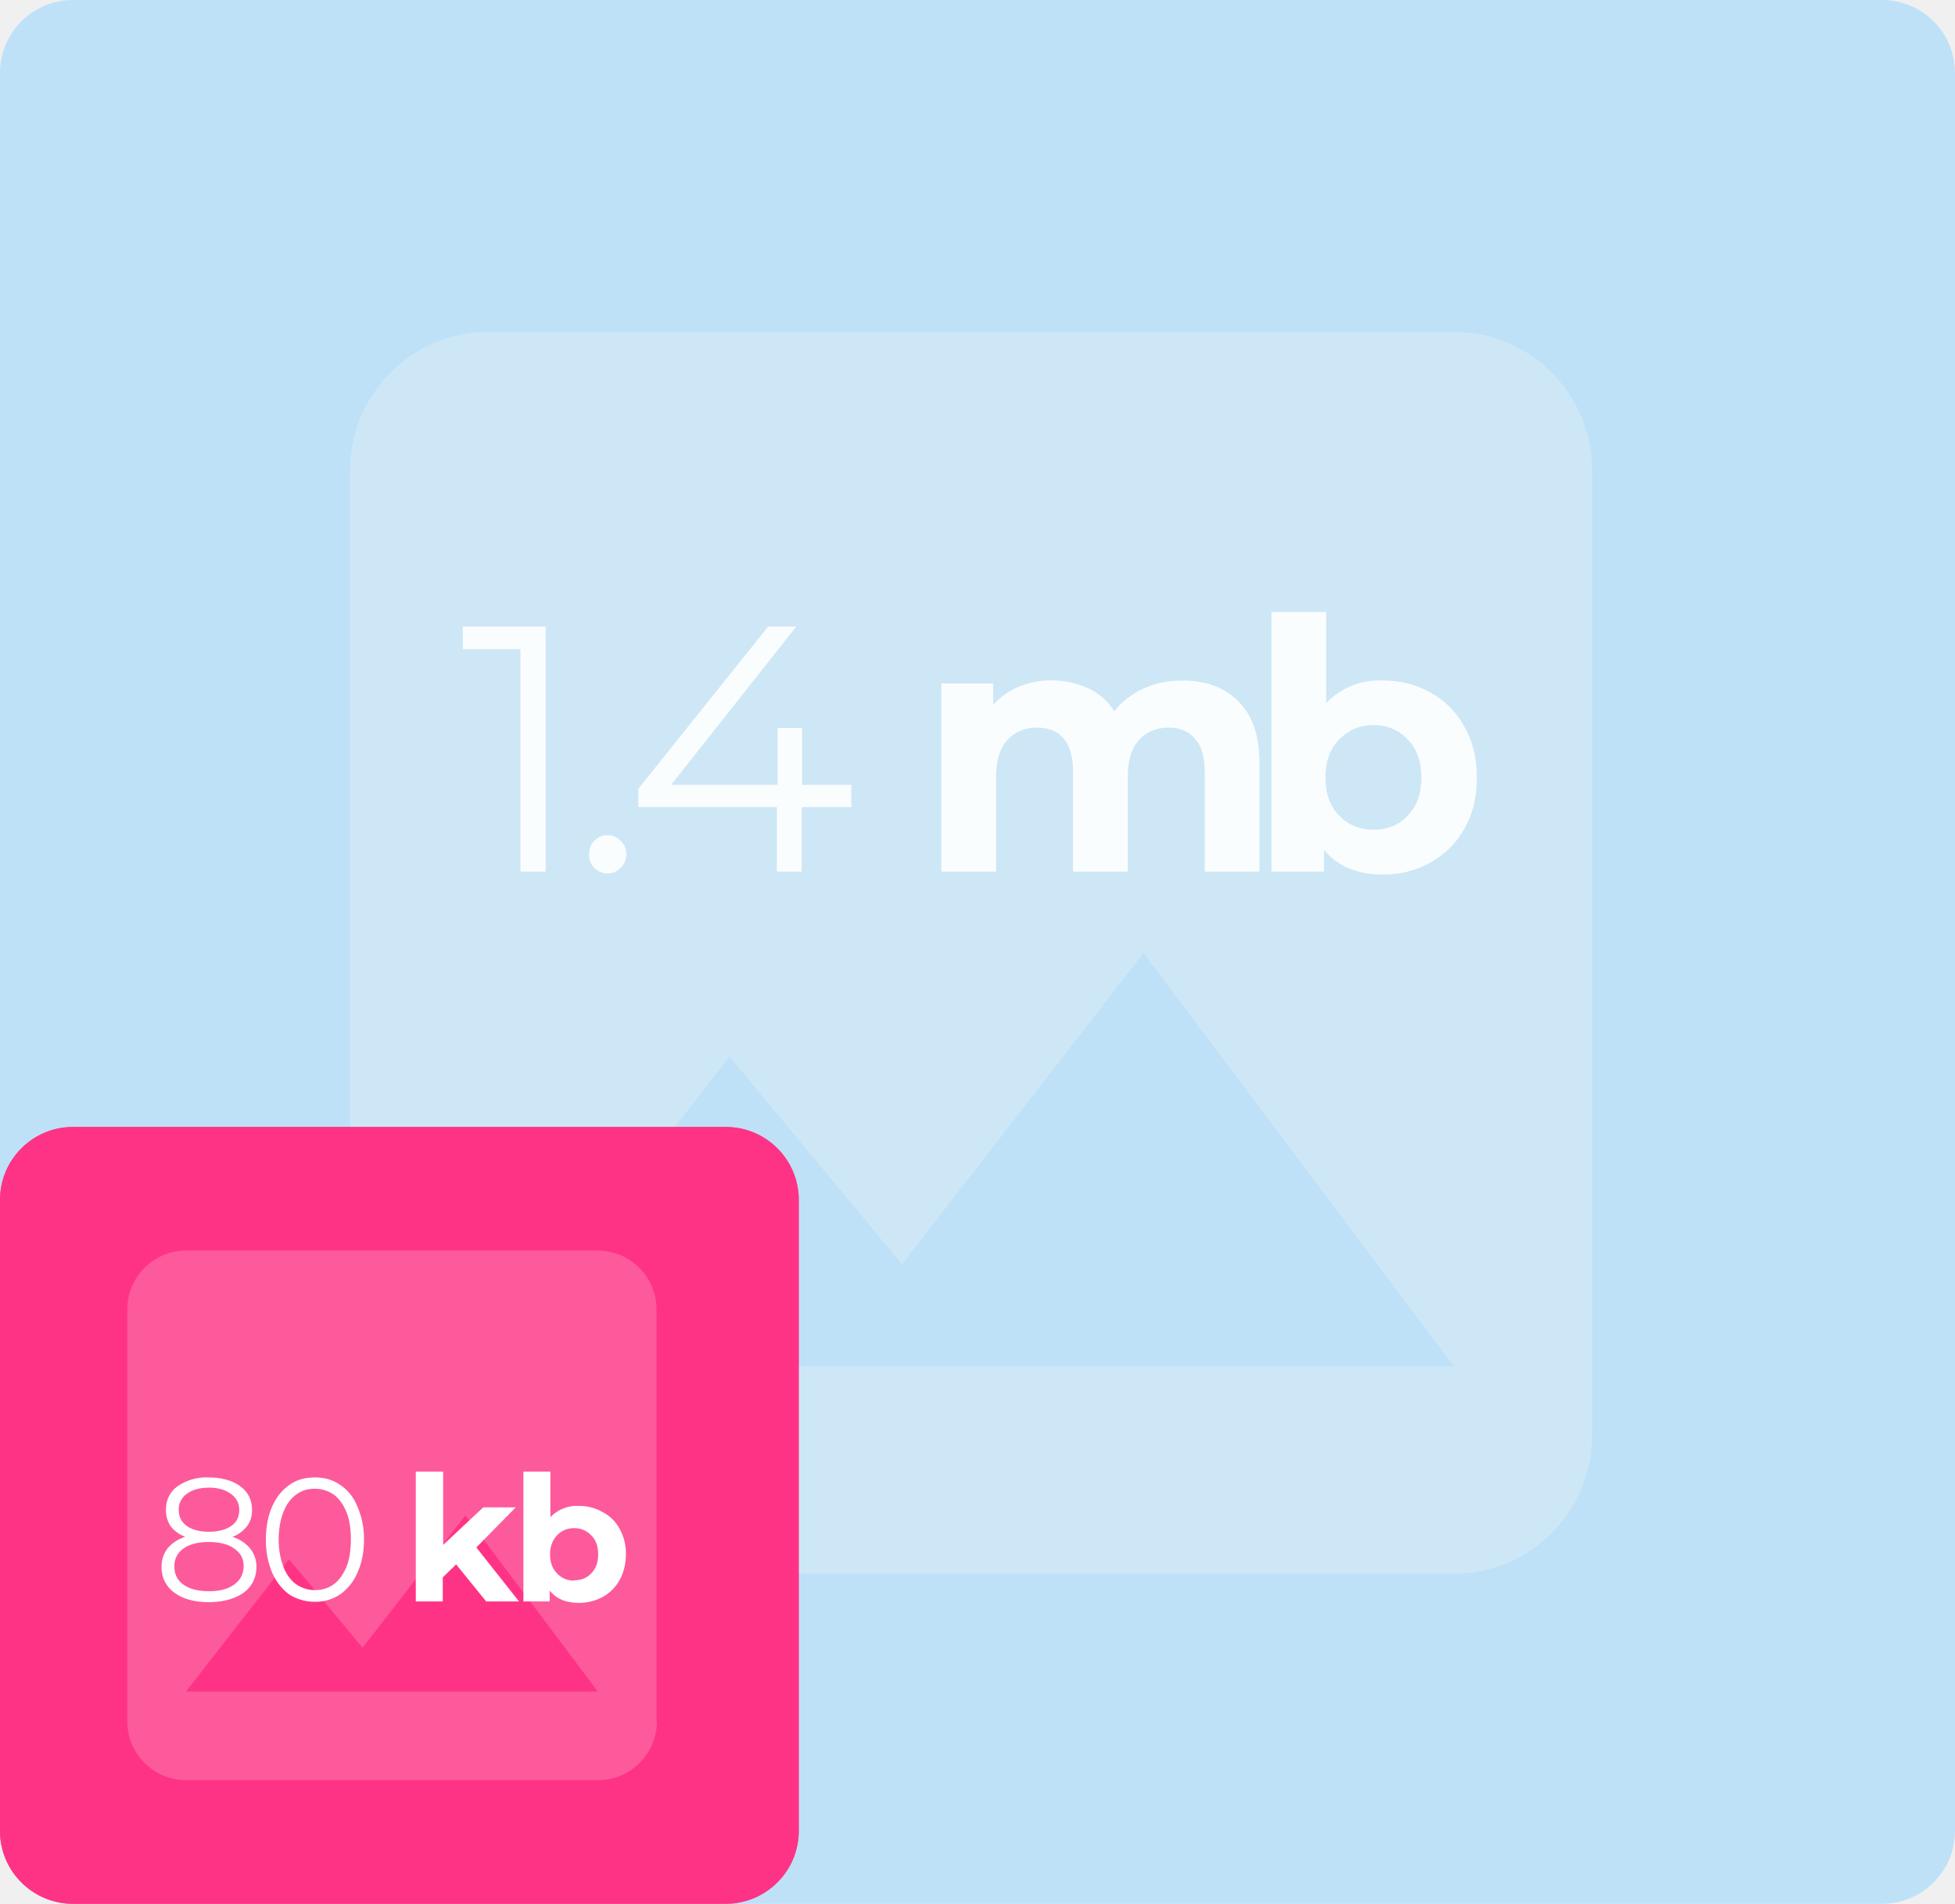
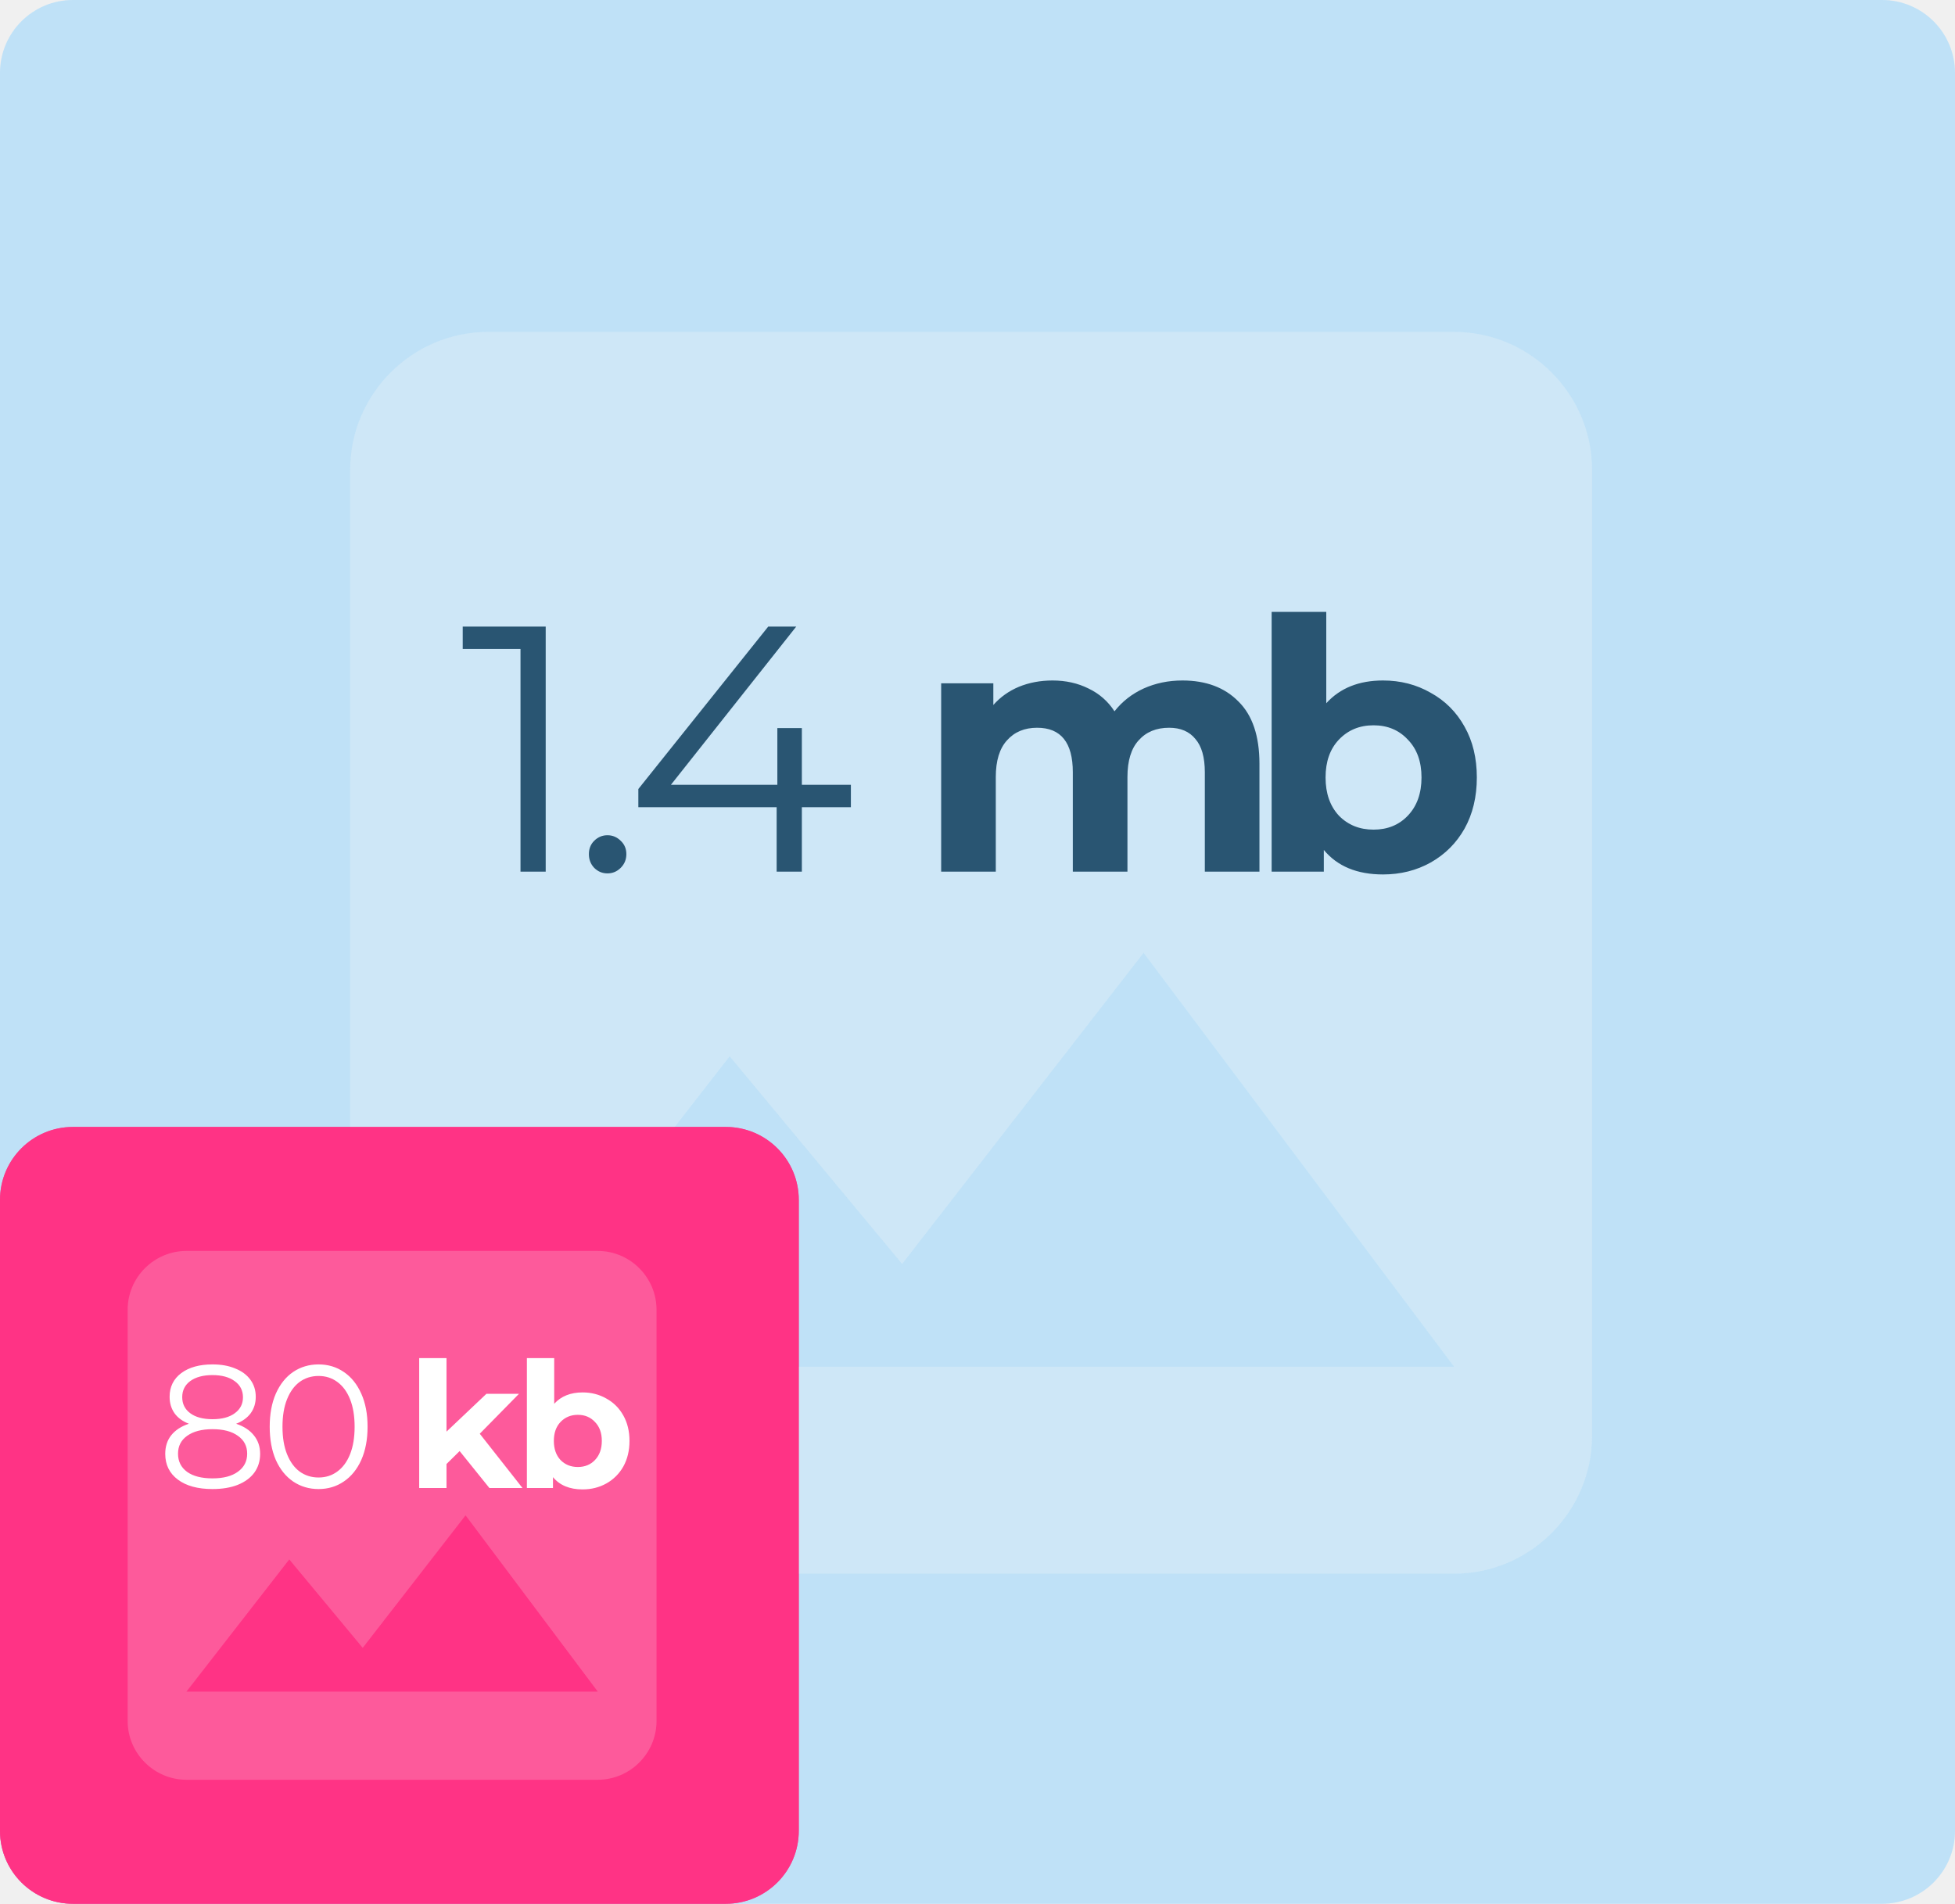
- <svg xmlns="http://www.w3.org/2000/svg" fill="none" viewBox="0 0 536 522">
-   <rect width="536" height="522" fill="#91D3FF" fill-opacity=".3" rx="20" />
-   <path fill="#F7F7F7" fill-opacity=".2" d="M436.5 393.7V128.8A38 38 0 00398.7 91H133.8A38 38 0 0096 128.8v264.9a38 38 0 0037.8 37.8h264.9a38 38 0 0037.8-37.8zM200 289.7l47.3 56.9 66.2-85.3 85.2 113.4H133.8l66.2-85z" />
-   <rect width="219" height="213" y="309" fill="#FF3385" rx="20" />
-   <path fill="#F7F7F7" fill-opacity=".2" d="M180 471.9V359c0-8.9-7.3-16.1-16.1-16.1H51c-8.9 0-16.1 7.3-16.1 16.1V472c0 8.9 7.3 16.1 16.1 16.1H164c8.9 0 16.1-7.3 16.1-16.1zM79.3 427.6l20.1 24.2 28.2-36.3 36.3 48.3H51l28.2-36.2z" />
-   <path fill="#fff" d="M63.7 421.4a10 10 0 014.9 3.2 7.8 7.8 0 011.7 5c0 2-.5 3.7-1.6 5.2-1 1.4-2.5 2.5-4.5 3.3-2 .8-4.3 1.2-7 1.2-4 0-7.1-.9-9.4-2.6a8.3 8.3 0 01-3.5-7 8 8 0 011.6-5.1 10 10 0 014.9-3.2c-1.7-.7-3-1.6-4-2.9a7.7 7.7 0 01-1.3-4.5c0-2.7 1-4.9 3.2-6.5a14 14 0 018.6-2.4c2.3 0 4.4.4 6.2 1.1 1.7.7 3.1 1.7 4.1 3s1.5 3 1.5 4.8c0 1.7-.4 3.2-1.4 4.5a8.8 8.8 0 01-4 2.9zM49 414c0 1.8.7 3.3 2.2 4.4 1.4 1 3.5 1.6 6 1.6s4.7-.5 6.2-1.6c1.5-1 2.2-2.5 2.2-4.4 0-1.9-.8-3.3-2.3-4.4-1.5-1.1-3.5-1.7-6-1.7-2.6 0-4.6.6-6.1 1.7A5.2 5.2 0 0049 414zm8.3 22.3c3 0 5.3-.6 7-1.9 1.6-1.2 2.5-2.8 2.5-5s-.9-3.6-2.6-4.8c-1.6-1.2-4-1.8-7-1.8-2.9 0-5.2.6-6.9 1.8a5.7 5.7 0 00-2.5 4.9c0 2.1.8 3.8 2.5 5 1.7 1.2 4 1.8 7 1.8zm29 2.9c-2.6 0-4.9-.7-7-2-2-1.5-3.5-3.4-4.7-6a22.9 22.9 0 01-1.7-9.1c0-3.5.6-6.5 1.7-9 1.2-2.7 2.8-4.6 4.8-6 2-1.4 4.3-2 7-2 2.5 0 4.8.6 6.8 2 2.1 1.4 3.7 3.3 4.8 6a22 22 0 011.8 9c0 3.5-.6 6.5-1.8 9.1a13.6 13.6 0 01-4.8 6 12 12 0 01-6.9 2zm0-3.2c2 0 3.7-.5 5.2-1.6s2.6-2.7 3.5-4.8c.8-2 1.2-4.6 1.2-7.5s-.4-5.5-1.2-7.5c-.9-2.1-2-3.7-3.5-4.8-1.5-1-3.2-1.6-5.2-1.6s-3.6.5-5.1 1.6c-1.5 1.1-2.7 2.7-3.5 4.8-.8 2-1.3 4.6-1.3 7.5s.5 5.5 1.3 7.5c.8 2.1 2 3.7 3.5 4.8 1.5 1 3.2 1.6 5.1 1.6zM125 429l-3.6 3.5v6.6H114v-35.6h7.5v20.1l11-10.3h8.9l-10.8 11 11.7 14.8h-9l-8.2-10.1zm33.7-16.1c2.4 0 4.6.6 6.5 1.7 2 1 3.6 2.6 4.7 4.6a14 14 0 011.7 7c0 2.6-.6 5-1.7 7a12 12 0 01-4.7 4.7c-1.9 1-4 1.6-6.5 1.6-3.5 0-6.2-1.1-8-3.4v3h-7.2v-35.6h7.4v12.5a10 10 0 017.8-3.1zm-1.3 20.4c2 0 3.5-.6 4.7-1.9 1.3-1.3 1.9-3 1.9-5.2s-.6-4-1.9-5.2c-1.2-1.3-2.8-2-4.7-2s-3.5.7-4.7 2c-1.2 1.3-1.9 3-1.9 5.2s.7 4 1.9 5.2c1.2 1.3 2.8 2 4.7 2z" />
-   <rect width="536" height="522" fill="#91D3FF" fill-opacity=".3" rx="20" />
-   <path fill="#F7F7F7" fill-opacity=".2" d="M436.5 393.7V128.8A38 38 0 00398.7 91H133.8A38 38 0 0096 128.8v264.9a38 38 0 0037.8 37.8h264.9a38 38 0 0037.8-37.8zM200 289.7l47.3 56.9 66.2-85.3 85.2 113.4H133.8l66.2-85z" />
-   <rect width="219" height="213" y="309" fill="#FF3385" rx="20" />
-   <path fill="#F7F7F7" fill-opacity=".2" d="M180 471.9V359c0-8.9-7.3-16.1-16.1-16.1H51c-8.9 0-16.1 7.3-16.1 16.1V472c0 8.9 7.3 16.1 16.1 16.1H164c8.9 0 16.1-7.3 16.1-16.1zM79.3 427.6l20.1 24.2 28.2-36.3 36.3 48.3H51l28.2-36.2z" />
-   <path fill="#fff" d="M63.7 421.4a10 10 0 014.9 3.2 7.8 7.8 0 011.7 5c0 2-.5 3.7-1.6 5.2-1 1.4-2.5 2.5-4.5 3.3-2 .8-4.3 1.2-7 1.2-4 0-7.1-.9-9.4-2.6a8.3 8.3 0 01-3.5-7 8 8 0 011.6-5.1 10 10 0 014.9-3.2c-1.7-.7-3-1.6-4-2.9a7.7 7.7 0 01-1.3-4.5c0-2.7 1-4.9 3.2-6.5a14 14 0 018.6-2.4c2.3 0 4.4.4 6.2 1.1 1.7.7 3.1 1.7 4.1 3s1.5 3 1.5 4.8c0 1.7-.4 3.2-1.4 4.5a8.8 8.8 0 01-4 2.9zM49 414c0 1.8.7 3.3 2.2 4.4 1.4 1 3.5 1.6 6 1.6s4.7-.5 6.2-1.6c1.5-1 2.2-2.5 2.2-4.4 0-1.9-.8-3.3-2.3-4.4-1.5-1.1-3.5-1.7-6-1.7-2.6 0-4.6.6-6.1 1.7A5.2 5.2 0 0049 414zm8.3 22.3c3 0 5.3-.6 7-1.9 1.6-1.2 2.5-2.8 2.5-5s-.9-3.6-2.6-4.8c-1.6-1.2-4-1.8-7-1.8-2.9 0-5.2.6-6.9 1.8a5.7 5.7 0 00-2.5 4.9c0 2.1.8 3.8 2.5 5 1.7 1.2 4 1.8 7 1.8zm29 2.9c-2.6 0-4.9-.7-7-2-2-1.5-3.5-3.4-4.7-6a22.9 22.9 0 01-1.7-9.1c0-3.5.6-6.5 1.7-9 1.2-2.7 2.8-4.6 4.8-6 2-1.4 4.3-2 7-2 2.5 0 4.8.6 6.8 2 2.1 1.4 3.7 3.3 4.8 6a22 22 0 011.8 9c0 3.5-.6 6.5-1.8 9.1a13.6 13.6 0 01-4.8 6 12 12 0 01-6.9 2zm0-3.2c2 0 3.7-.5 5.2-1.6s2.6-2.7 3.5-4.8c.8-2 1.2-4.6 1.2-7.5s-.4-5.5-1.2-7.5c-.9-2.1-2-3.7-3.5-4.8-1.5-1-3.2-1.6-5.2-1.6s-3.6.5-5.1 1.6c-1.5 1.1-2.7 2.7-3.5 4.8-.8 2-1.3 4.6-1.3 7.5s.5 5.5 1.3 7.5c.8 2.1 2 3.7 3.5 4.8 1.5 1 3.2 1.6 5.1 1.6zM125 429l-3.6 3.5v6.6H114v-35.6h7.5v20.1l11-10.3h8.9l-10.8 11 11.7 14.8h-9l-8.2-10.1zm33.7-16.1c2.4 0 4.6.6 6.5 1.7 2 1 3.6 2.6 4.7 4.6a14 14 0 011.7 7c0 2.6-.6 5-1.7 7a12 12 0 01-4.7 4.7c-1.9 1-4 1.6-6.5 1.6-3.5 0-6.2-1.1-8-3.4v3h-7.2v-35.6h7.4v12.5a10 10 0 017.8-3.1zm-1.3 20.4c2 0 3.5-.6 4.7-1.9 1.3-1.3 1.9-3 1.9-5.2s-.6-4-1.9-5.2c-1.2-1.3-2.8-2-4.7-2s-3.5.7-4.7 2c-1.2 1.3-1.9 3-1.9 5.2s.7 4 1.9 5.2c1.2 1.3 2.8 2 4.7 2z" />
-   <path fill="#fff" fill-opacity=".9" d="M149.6 171.8V239h-6.9v-61h-15.8v-6.2h22.7zm17 67.7a5 5 0 01-3.7-1.6c-1-1-1.4-2.2-1.4-3.7a5 5 0 011.4-3.6c1-1 2.2-1.6 3.6-1.6s2.7.5 3.7 1.6c1 1 1.5 2.1 1.5 3.6s-.5 2.7-1.5 3.7-2.2 1.6-3.7 1.6zm66.7-18.2h-13.5V239H213v-17.7H175v-5l35.6-44.5h7.7L184 215.2h29.2v-15.6h6.7v15.6h13.5v6.1zm90.9-34.7c6.4 0 11.6 1.9 15.3 5.7 3.9 3.8 5.8 9.5 5.8 17.1V239h-15v-27.3c0-4-.8-7.1-2.6-9-1.6-2.1-4-3.2-7.2-3.2-3.5 0-6.3 1.2-8.3 3.5-2 2.2-3 5.6-3 10v26h-15v-27.3c0-8-3.3-12.2-9.9-12.2-3.4 0-6.2 1.2-8.2 3.5-2 2.2-3 5.6-3 10v26h-15v-51.6h14.2v5.9a19 19 0 017-5 24.1 24.1 0 0119.2.5c2.9 1.4 5.3 3.5 7 6.2 2.2-2.7 4.8-4.7 8-6.2 3.3-1.5 6.8-2.2 10.7-2.2zm55 0c4.8 0 9.1 1.1 13 3.3 4 2.2 7.1 5.3 9.3 9.4 2.3 4 3.4 8.6 3.4 13.9 0 5.3-1.1 10-3.4 14-2.2 4-5.3 7-9.3 9.3a26.4 26.4 0 01-13 3.3c-7.1 0-12.5-2.3-16.2-6.8v6h-14.4v-71.2h15v25a20 20 0 0115.6-6.2zm-2.6 40.9c3.8 0 7-1.3 9.4-3.9 2.5-2.6 3.7-6 3.7-10.4s-1.2-7.8-3.7-10.4c-2.4-2.6-5.6-4-9.4-4s-7 1.4-9.5 4-3.7 6-3.7 10.4 1.2 7.8 3.7 10.4c2.5 2.6 5.6 3.9 9.5 3.9z" />
+ <svg xmlns="http://www.w3.org/2000/svg" width="536" height="522" fill="none">
+   <rect width="536" height="522" rx="20" fill="#91D3FF" fill-opacity=".3" />
+   <path d="M436.5 393.667V128.833C436.5 108.025 419.475 91 398.667 91H133.833C113.025 91 96 108.025 96 128.833v264.834c0 20.808 17.025 37.833 37.833 37.833h264.834c20.808 0 37.833-17.025 37.833-37.833zM200.042 289.625l47.291 56.939 66.209-85.314 85.125 113.5H133.833l66.209-85.125z" fill="#F7F7F7" fill-opacity=".2" />
+   <rect y="309" width="219" height="213" rx="20" fill="#FF3385" />
+   <path d="M180 471.889V359.111c0-8.861-7.25-16.111-16.111-16.111H51.111C42.25 343 35 350.25 35 359.111v112.778C35 480.75 42.25 488 51.111 488H163.89c8.861 0 16.111-7.25 16.111-16.111zM79.306 427.583l20.138 24.248L127.64 415.5l36.25 48.333H51.111l28.195-36.25z" fill="#F7F7F7" fill-opacity=".2" />
+   <path d="M63.744 421.384c2.112.704 3.728 1.76 4.848 3.168 1.152 1.408 1.728 3.104 1.728 5.088 0 1.952-.528 3.664-1.584 5.136-1.056 1.44-2.576 2.56-4.56 3.36-1.952.768-4.256 1.152-6.912 1.152-4.032 0-7.2-.864-9.504-2.592-2.304-1.728-3.456-4.08-3.456-7.056 0-2.016.544-3.712 1.632-5.088 1.12-1.408 2.736-2.464 4.848-3.168-1.728-.672-3.04-1.632-3.936-2.88-.896-1.28-1.344-2.784-1.344-4.512 0-2.72 1.056-4.88 3.168-6.48 2.144-1.6 5.008-2.4 8.592-2.4 2.368 0 4.432.368 6.192 1.104 1.792.704 3.184 1.728 4.176 3.072s1.488 2.912 1.488 4.704c0 1.728-.464 3.232-1.392 4.512-.928 1.248-2.256 2.208-3.984 2.88zm-14.784-7.296c0 1.856.736 3.328 2.208 4.416 1.472 1.088 3.504 1.632 6.096 1.632s4.624-.544 6.096-1.632c1.504-1.088 2.256-2.544 2.256-4.368 0-1.888-.768-3.376-2.304-4.464-1.504-1.088-3.52-1.632-6.048-1.632-2.56 0-4.592.544-6.096 1.632-1.472 1.088-2.208 2.56-2.208 4.416zm8.304 22.272c2.976 0 5.296-.608 6.96-1.824 1.696-1.216 2.544-2.864 2.544-4.944s-.848-3.712-2.544-4.896c-1.664-1.216-3.984-1.824-6.96-1.824-2.944 0-5.264.608-6.96 1.824-1.664 1.184-2.496 2.816-2.496 4.896 0 2.112.832 3.776 2.496 4.992 1.664 1.184 3.984 1.776 6.96 1.776zm29.073 2.928c-2.592 0-4.912-.688-6.96-2.064-2.016-1.376-3.6-3.344-4.752-5.904-1.12-2.592-1.68-5.632-1.68-9.12 0-3.488.56-6.512 1.68-9.072 1.152-2.592 2.736-4.576 4.752-5.952 2.048-1.376 4.368-2.064 6.96-2.064 2.592 0 4.896.688 6.912 2.064 2.048 1.376 3.648 3.36 4.8 5.952 1.152 2.56 1.728 5.584 1.728 9.072 0 3.488-.576 6.528-1.728 9.12-1.152 2.56-2.752 4.528-4.8 5.904-2.016 1.376-4.32 2.064-6.912 2.064zm0-3.168c1.952 0 3.664-.544 5.136-1.632 1.504-1.088 2.672-2.672 3.504-4.752.832-2.08 1.248-4.592 1.248-7.536s-.416-5.456-1.248-7.536c-.832-2.08-2-3.664-3.504-4.752-1.472-1.088-3.184-1.632-5.136-1.632s-3.68.544-5.184 1.632c-1.472 1.088-2.624 2.672-3.456 4.752-.832 2.08-1.248 4.592-1.248 7.536s.416 5.456 1.248 7.536c.832 2.08 1.984 3.664 3.456 4.752 1.504 1.088 3.232 1.632 5.184 1.632zm38.68-7.248l-3.6 3.552V439h-7.488v-35.616h7.488v20.16l10.944-10.368h8.928l-10.752 10.944L142.249 439h-9.072l-8.16-10.128zm33.704-16.08c2.4 0 4.576.56 6.528 1.68 1.984 1.088 3.536 2.64 4.656 4.656 1.12 1.984 1.68 4.304 1.68 6.96 0 2.656-.56 4.992-1.68 7.008a12.057 12.057 0 01-4.656 4.656c-1.952 1.088-4.128 1.632-6.528 1.632-3.552 0-6.256-1.12-8.112-3.36V439h-7.152v-35.616h7.488v12.528c1.888-2.08 4.48-3.12 7.776-3.12zm-1.296 20.448c1.92 0 3.488-.64 4.704-1.92 1.248-1.312 1.872-3.056 1.872-5.232s-.624-3.904-1.872-5.184c-1.216-1.312-2.784-1.968-4.704-1.968s-3.504.656-4.752 1.968c-1.216 1.28-1.824 3.008-1.824 5.184s.608 3.92 1.824 5.232c1.248 1.28 2.832 1.92 4.752 1.92z" fill="#fff" />
+   <rect width="536" height="522" rx="20" fill="#91D3FF" fill-opacity=".3" />
+   <path d="M436.5 393.667V128.833C436.5 108.025 419.475 91 398.667 91H133.833C113.025 91 96 108.025 96 128.833v264.834c0 20.808 17.025 37.833 37.833 37.833h264.834c20.808 0 37.833-17.025 37.833-37.833zM200.042 289.625l47.291 56.939 66.209-85.314 85.125 113.5H133.833l66.209-85.125z" fill="#F7F7F7" fill-opacity=".2" />
+   <rect y="309" width="219" height="213" rx="20" fill="#FF3385" />
+   <path d="M180 471.889V359.111c0-8.861-7.25-16.111-16.111-16.111H51.111C42.25 343 35 350.25 35 359.111v112.778C35 480.75 42.25 488 51.111 488H163.89c8.861 0 16.111-7.25 16.111-16.111zM79.306 427.583l20.138 24.248L127.64 415.5l36.25 48.333H51.111l28.195-36.25z" fill="#F7F7F7" fill-opacity=".2" />
+   <path d="M64.744 390.384c2.112.704 3.728 1.76 4.848 3.168 1.152 1.408 1.728 3.104 1.728 5.088 0 1.952-.528 3.664-1.584 5.136-1.056 1.44-2.576 2.56-4.56 3.36-1.952.768-4.256 1.152-6.912 1.152-4.032 0-7.2-.864-9.504-2.592-2.304-1.728-3.456-4.08-3.456-7.056 0-2.016.544-3.712 1.632-5.088 1.12-1.408 2.736-2.464 4.848-3.168-1.728-.672-3.04-1.632-3.936-2.88-.896-1.28-1.344-2.784-1.344-4.512 0-2.72 1.056-4.88 3.168-6.48 2.144-1.6 5.008-2.4 8.592-2.4 2.368 0 4.432.368 6.192 1.104 1.792.704 3.184 1.728 4.176 3.072s1.488 2.912 1.488 4.704c0 1.728-.464 3.232-1.392 4.512-.928 1.248-2.256 2.208-3.984 2.88zm-14.784-7.296c0 1.856.736 3.328 2.208 4.416 1.472 1.088 3.504 1.632 6.096 1.632s4.624-.544 6.096-1.632c1.504-1.088 2.256-2.544 2.256-4.368 0-1.888-.768-3.376-2.304-4.464-1.504-1.088-3.52-1.632-6.048-1.632-2.56 0-4.592.544-6.096 1.632-1.472 1.088-2.208 2.56-2.208 4.416zm8.304 22.272c2.976 0 5.296-.608 6.96-1.824 1.696-1.216 2.544-2.864 2.544-4.944s-.848-3.712-2.544-4.896c-1.664-1.216-3.984-1.824-6.96-1.824-2.944 0-5.264.608-6.96 1.824-1.664 1.184-2.496 2.816-2.496 4.896 0 2.112.832 3.776 2.496 4.992 1.664 1.184 3.984 1.776 6.96 1.776zm29.073 2.928c-2.592 0-4.912-.688-6.96-2.064-2.016-1.376-3.6-3.344-4.752-5.904-1.12-2.592-1.68-5.632-1.68-9.12 0-3.488.56-6.512 1.68-9.072 1.152-2.592 2.736-4.576 4.752-5.952 2.048-1.376 4.368-2.064 6.96-2.064 2.592 0 4.896.688 6.912 2.064 2.048 1.376 3.648 3.36 4.8 5.952 1.152 2.56 1.728 5.584 1.728 9.072 0 3.488-.576 6.528-1.728 9.12-1.152 2.56-2.752 4.528-4.8 5.904-2.016 1.376-4.32 2.064-6.912 2.064zm0-3.168c1.952 0 3.664-.544 5.136-1.632 1.504-1.088 2.672-2.672 3.504-4.752.832-2.08 1.248-4.592 1.248-7.536s-.416-5.456-1.248-7.536c-.832-2.08-2-3.664-3.504-4.752-1.472-1.088-3.184-1.632-5.136-1.632s-3.68.544-5.184 1.632c-1.472 1.088-2.624 2.672-3.456 4.752-.832 2.08-1.248 4.592-1.248 7.536s.416 5.456 1.248 7.536c.832 2.08 1.984 3.664 3.456 4.752 1.504 1.088 3.232 1.632 5.184 1.632zm38.68-7.248l-3.6 3.552V408h-7.488v-35.616h7.488v20.16l10.944-10.368h8.928l-10.752 10.944L143.249 408h-9.072l-8.16-10.128zm33.704-16.08c2.4 0 4.576.56 6.528 1.68 1.984 1.088 3.536 2.64 4.656 4.656 1.12 1.984 1.68 4.304 1.68 6.96 0 2.656-.56 4.992-1.68 7.008a12.057 12.057 0 01-4.656 4.656c-1.952 1.088-4.128 1.632-6.528 1.632-3.552 0-6.256-1.12-8.112-3.36V408h-7.152v-35.616h7.488v12.528c1.888-2.08 4.48-3.12 7.776-3.12zm-1.296 20.448c1.92 0 3.488-.64 4.704-1.92 1.248-1.312 1.872-3.056 1.872-5.232s-.624-3.904-1.872-5.184c-1.216-1.312-2.784-1.968-4.704-1.968s-3.504.656-4.752 1.968c-1.216 1.28-1.824 3.008-1.824 5.184s.608 3.92 1.824 5.232c1.248 1.28 2.832 1.92 4.752 1.92z" fill="#fff" />
+   <path d="M149.616 171.8V239h-6.912v-61.056h-15.84V171.8h22.752zm16.928 67.68c-1.408 0-2.624-.512-3.648-1.536-.96-1.024-1.44-2.272-1.44-3.744 0-1.472.48-2.688 1.44-3.648 1.024-1.024 2.24-1.536 3.648-1.536s2.624.512 3.648 1.536c1.024.96 1.536 2.176 1.536 3.648s-.512 2.72-1.536 3.744-2.24 1.536-3.648 1.536zm66.741-18.144h-13.44V239h-6.912v-17.664h-37.92v-4.992l35.616-44.544h7.68l-34.368 43.392h29.184V199.64h6.72v15.552h13.44v6.144zm90.897-34.752c6.464 0 11.584 1.92 15.36 5.76 3.84 3.776 5.76 9.472 5.76 17.088V239h-14.976v-27.264c0-4.096-.864-7.136-2.592-9.12-1.664-2.048-4.064-3.072-7.2-3.072-3.52 0-6.304 1.152-8.352 3.456-2.048 2.24-3.072 5.6-3.072 10.08V239h-14.976v-27.264c0-8.128-3.264-12.192-9.792-12.192-3.456 0-6.208 1.152-8.256 3.456-2.048 2.24-3.072 5.6-3.072 10.08V239h-14.976v-51.648h14.304v5.952c1.92-2.176 4.256-3.84 7.008-4.992 2.816-1.152 5.888-1.728 9.216-1.728 3.648 0 6.944.736 9.888 2.208 2.944 1.408 5.312 3.488 7.104 6.24 2.112-2.688 4.768-4.768 7.968-6.24 3.264-1.472 6.816-2.208 10.656-2.208zm54.992 0c4.8 0 9.152 1.12 13.056 3.36 3.968 2.176 7.072 5.28 9.312 9.312 2.24 3.968 3.36 8.608 3.36 13.92 0 5.312-1.12 9.984-3.36 14.016-2.24 3.968-5.344 7.072-9.312 9.312-3.904 2.176-8.256 3.264-13.056 3.264-7.104 0-12.512-2.24-16.224-6.72V239h-14.304v-71.232h14.976v25.056c3.776-4.16 8.96-6.24 15.552-6.24zm-2.592 40.896c3.84 0 6.976-1.28 9.408-3.84 2.496-2.624 3.744-6.112 3.744-10.464s-1.248-7.808-3.744-10.368c-2.432-2.624-5.568-3.936-9.408-3.936s-7.008 1.312-9.504 3.936c-2.432 2.56-3.648 6.016-3.648 10.368s1.216 7.84 3.648 10.464c2.496 2.56 5.664 3.84 9.504 3.84z" fill="#003152" fill-opacity=".8" />
</svg>
